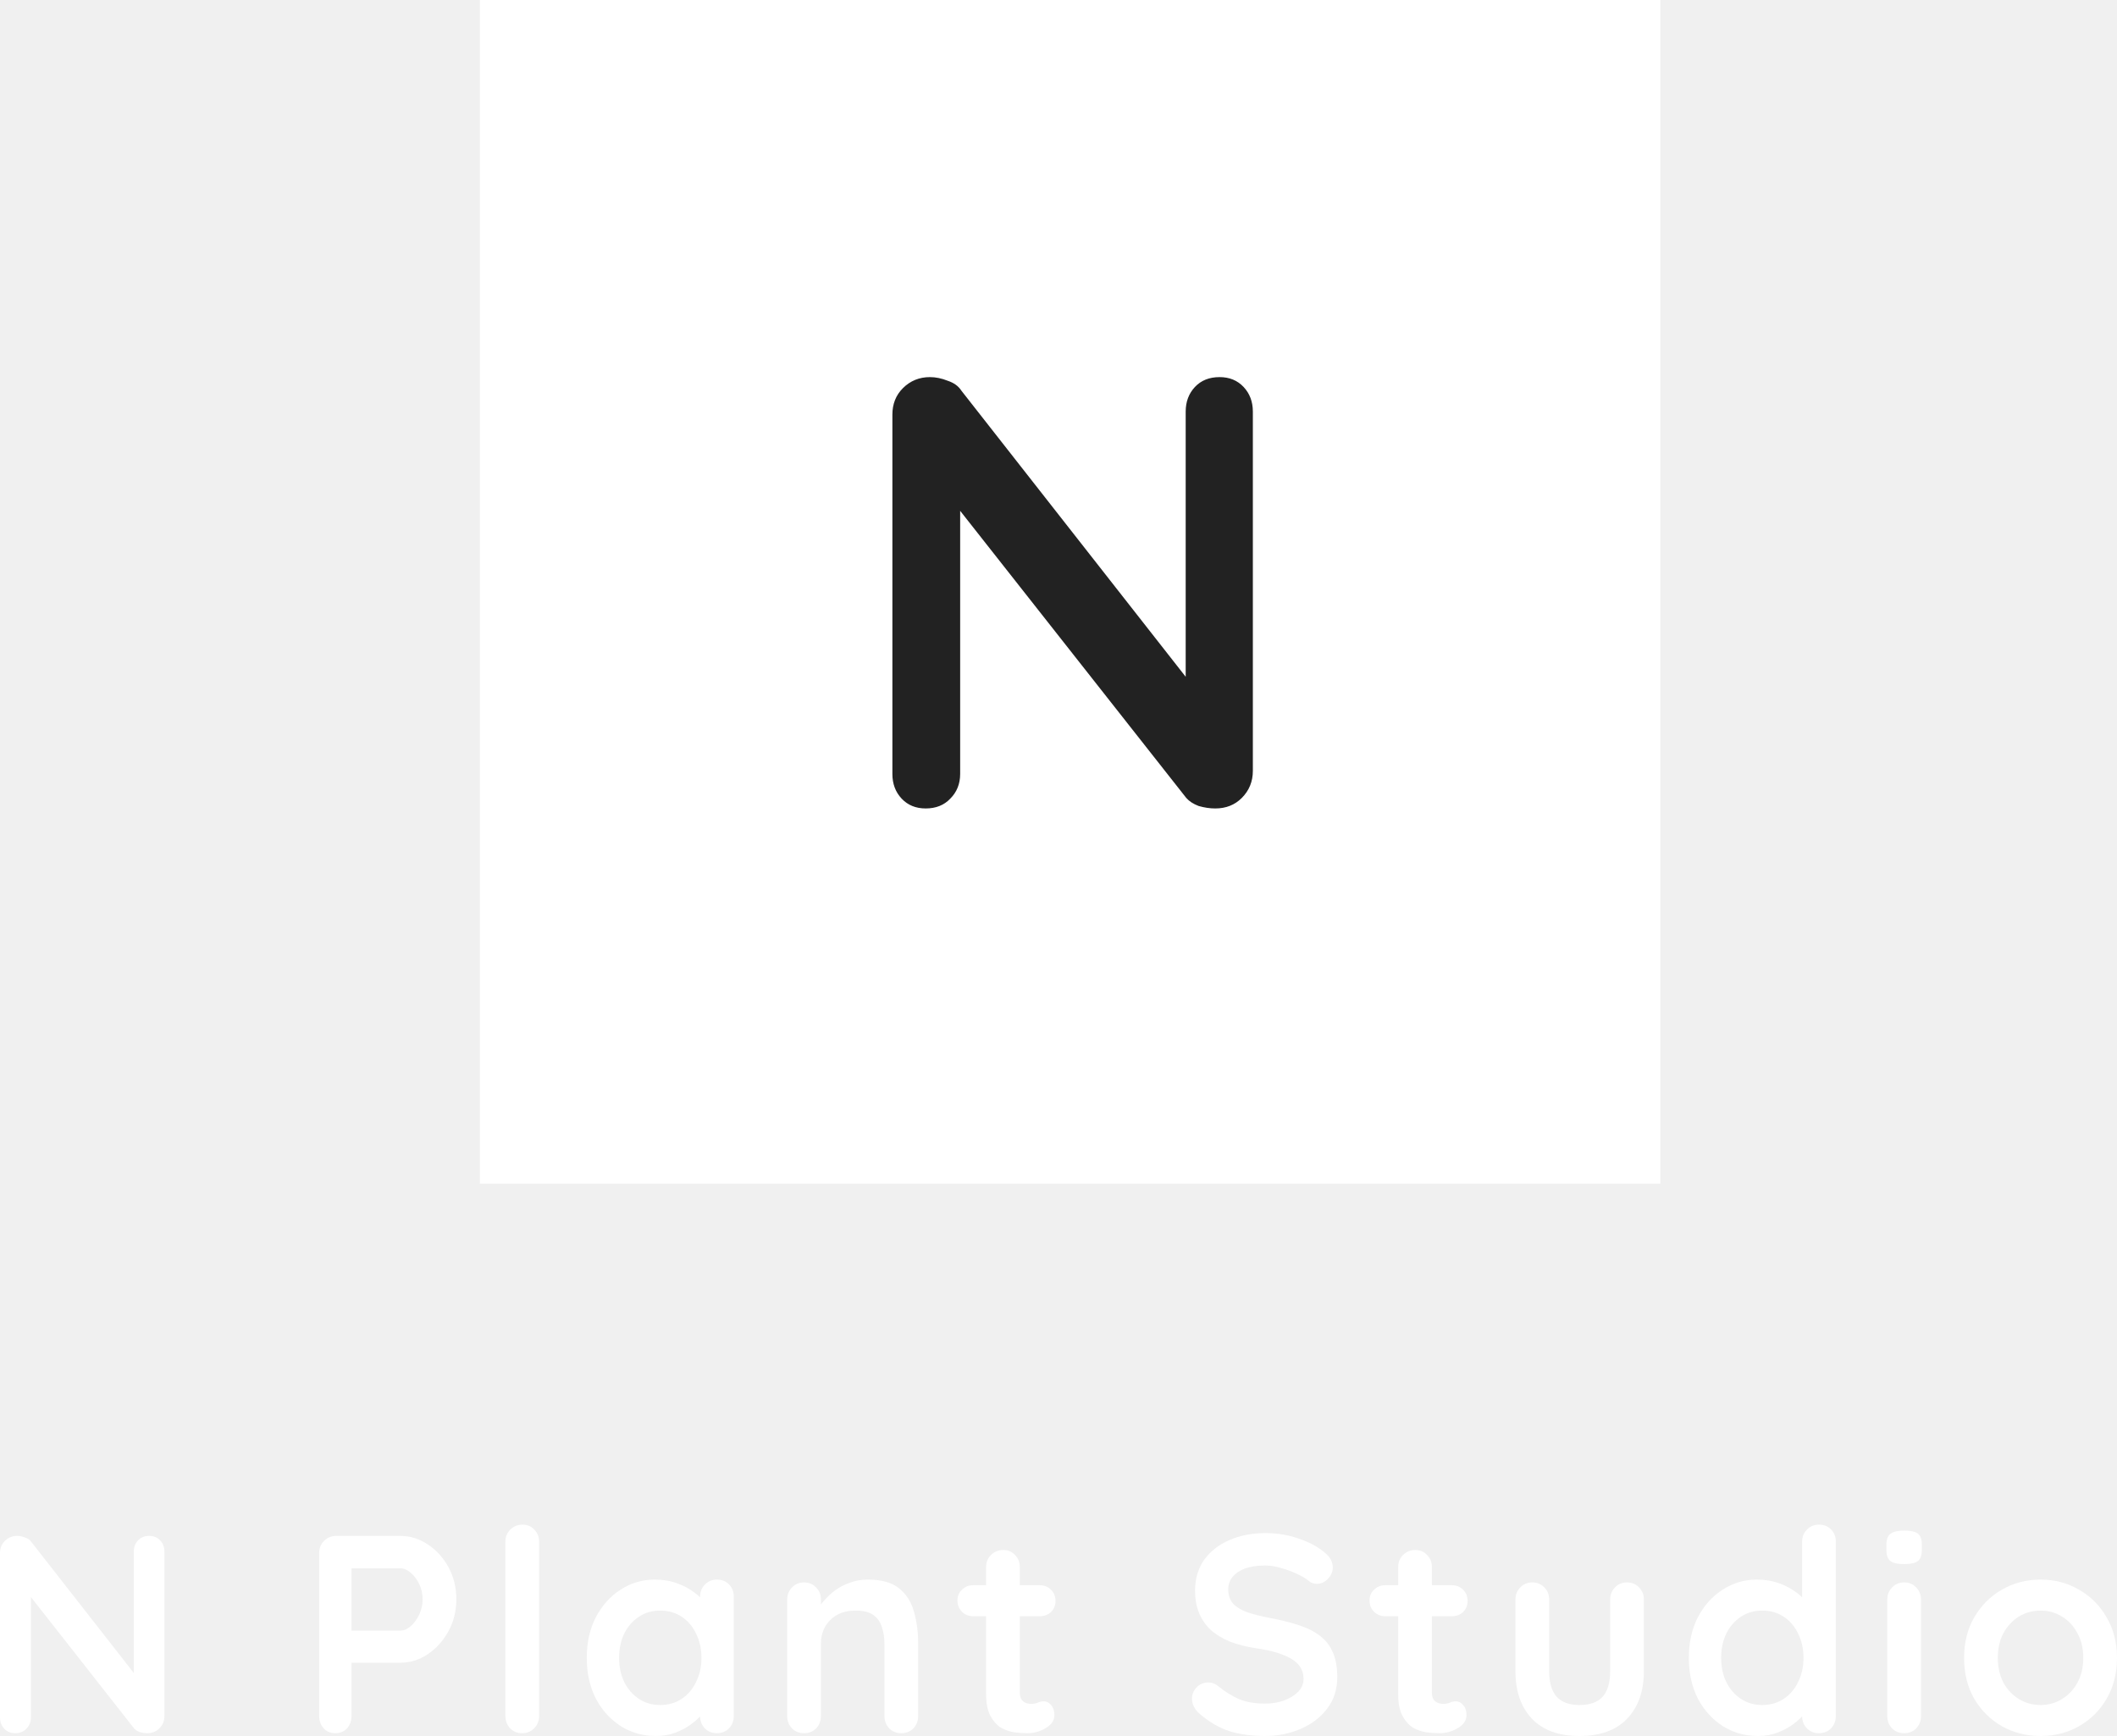
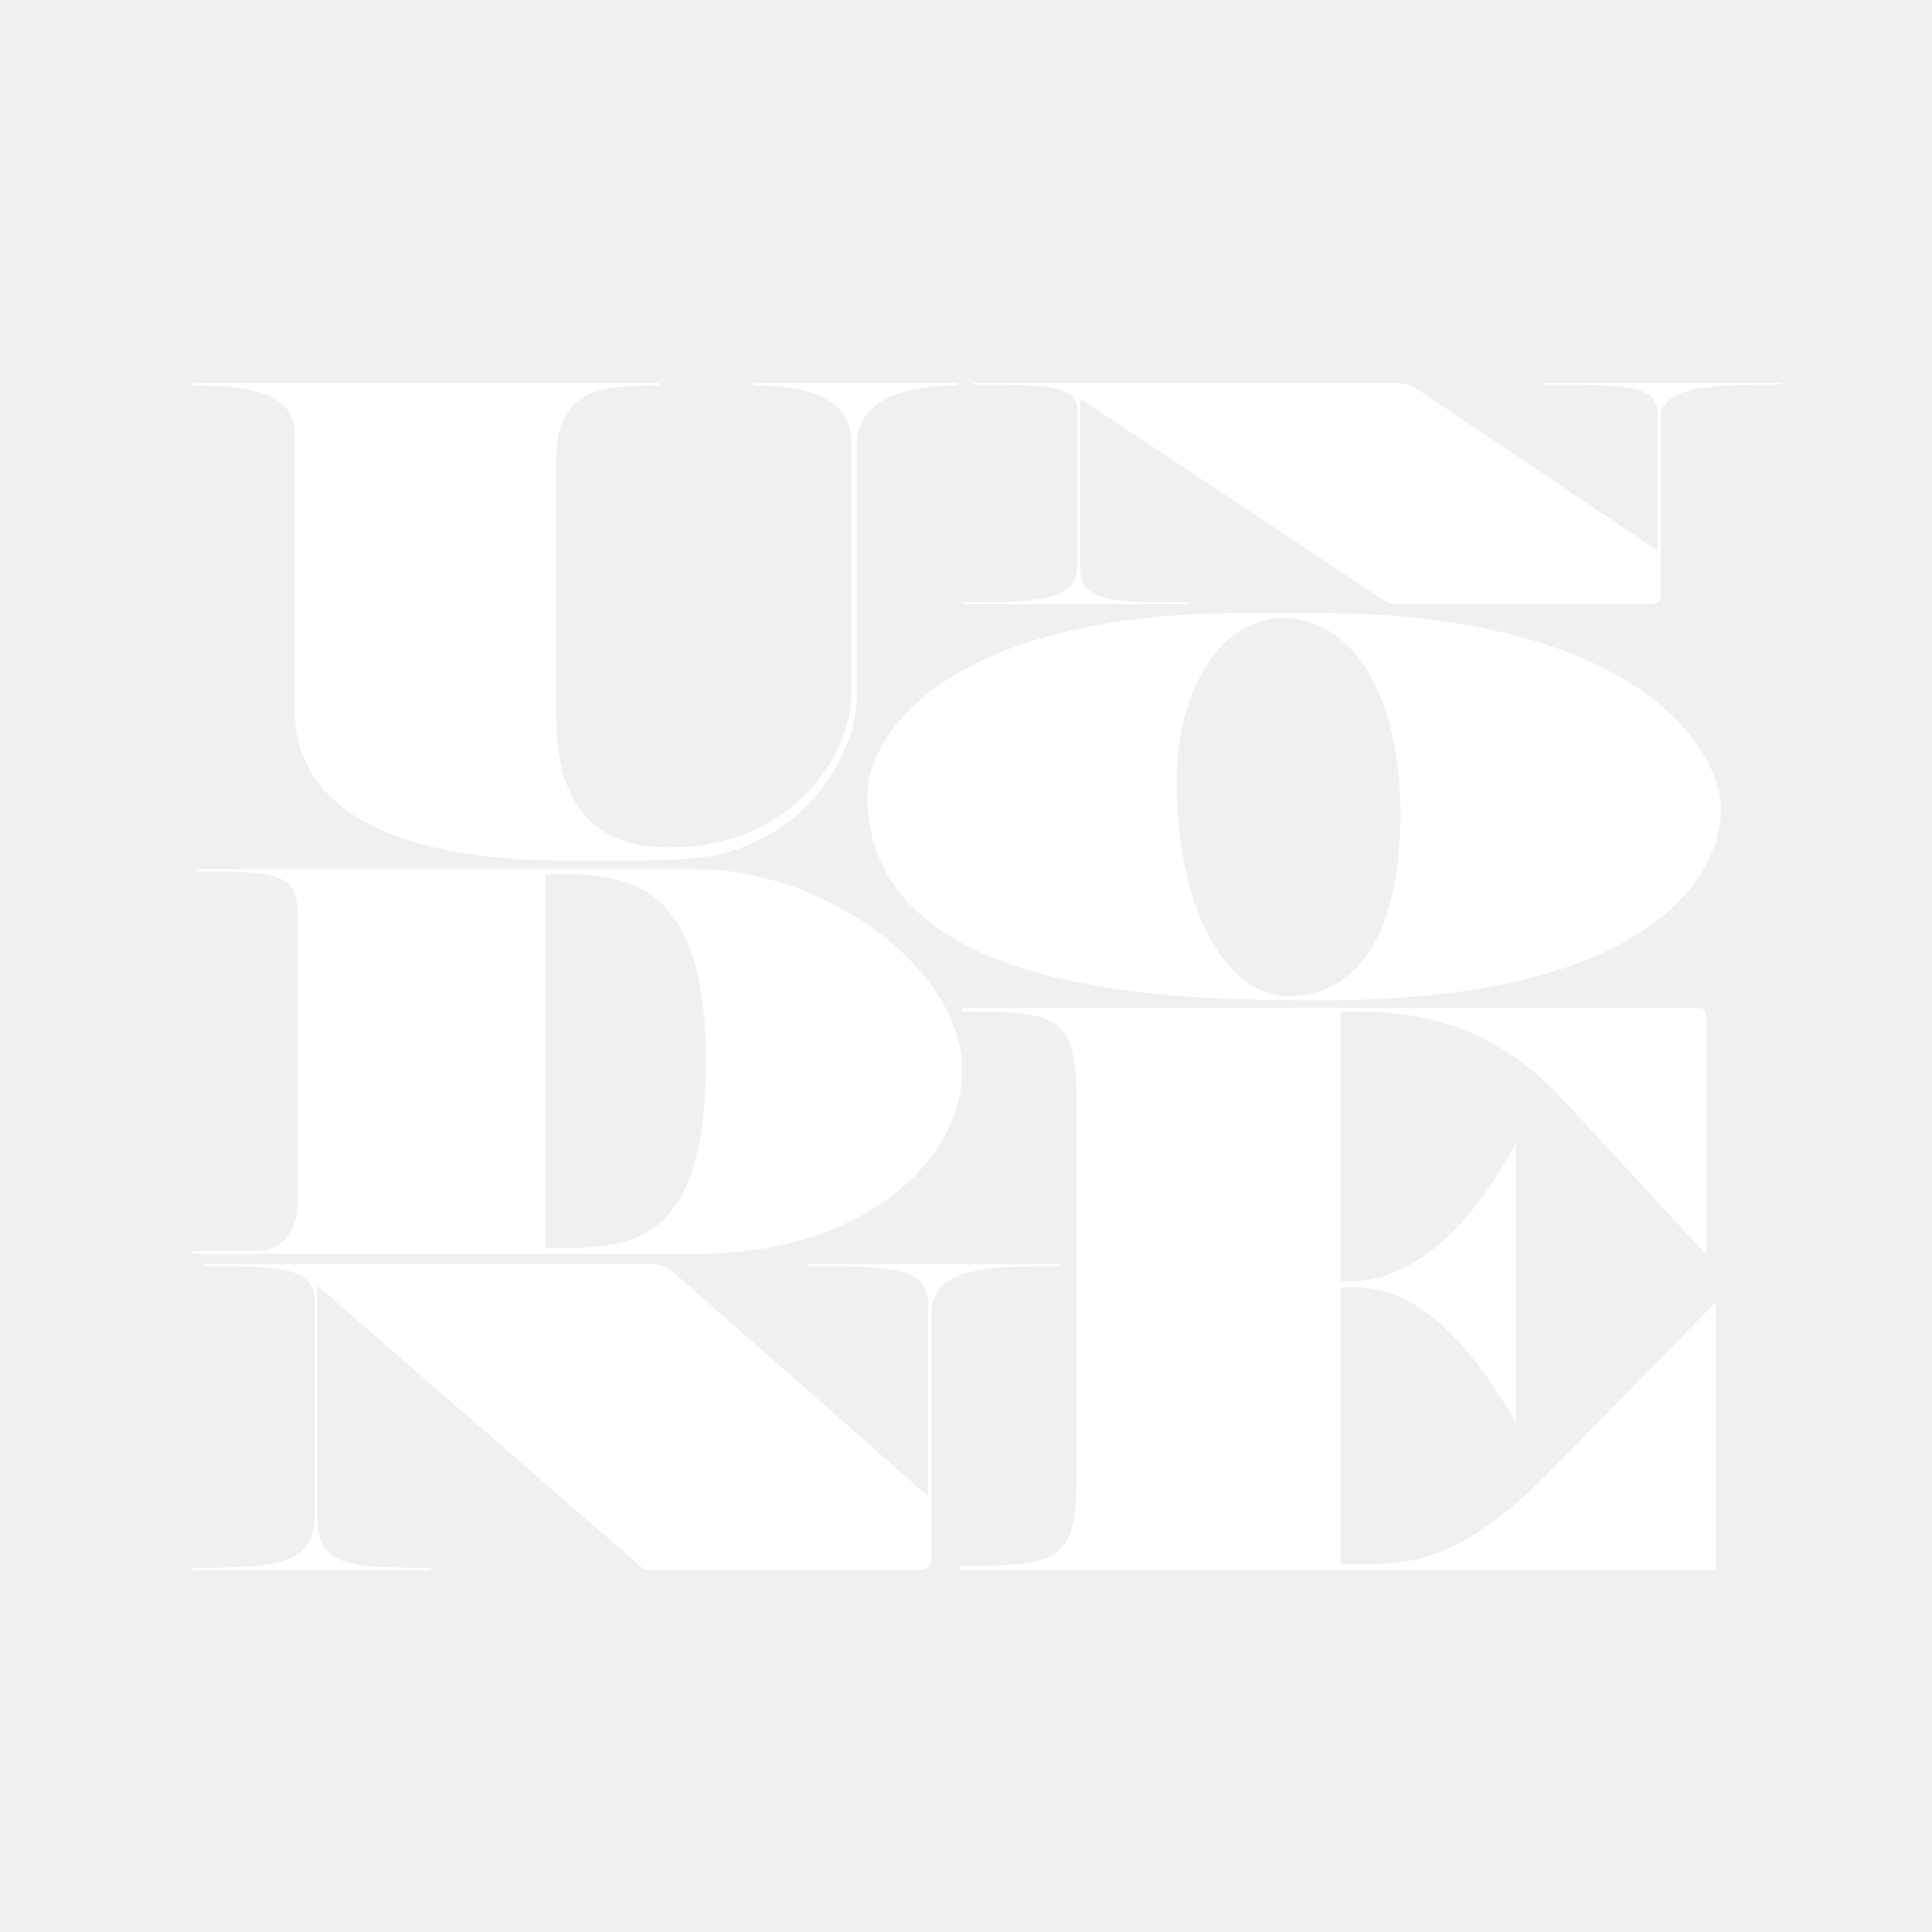
- <svg xmlns="http://www.w3.org/2000/svg" width="150" height="123" viewBox="0 0 150 123" fill="none">
-   <rect width="83.643" height="83.864" transform="translate(34)" fill="white" />
-   <path d="M86.413 26.719C87.112 26.719 87.679 26.952 88.116 27.418C88.552 27.883 88.771 28.465 88.771 29.164V54.618C88.771 55.374 88.509 56.015 87.985 56.539C87.49 57.034 86.864 57.281 86.107 57.281C85.729 57.281 85.336 57.223 84.928 57.106C84.55 56.961 84.259 56.772 84.055 56.539L66.897 34.752L68.032 34.054V54.836C68.032 55.535 67.799 56.117 67.334 56.583C66.897 57.048 66.315 57.281 65.587 57.281C64.889 57.281 64.321 57.048 63.884 56.583C63.448 56.117 63.23 55.535 63.23 54.836V29.382C63.23 28.626 63.477 28 63.972 27.505C64.496 26.981 65.136 26.719 65.893 26.719C66.3 26.719 66.722 26.806 67.159 26.981C67.596 27.127 67.916 27.36 68.119 27.68L84.754 48.898L84.012 49.422V29.164C84.012 28.465 84.23 27.883 84.666 27.418C85.103 26.952 85.685 26.719 86.413 26.719Z" fill="#222222" />
-   <path d="M150 117.469C150 118.56 149.754 119.526 149.263 120.364C148.785 121.19 148.135 121.835 147.311 122.301C146.502 122.767 145.592 123 144.583 123C143.574 123 142.658 122.767 141.835 122.301C141.025 121.835 140.374 121.19 139.883 120.364C139.405 119.526 139.166 118.56 139.166 117.469C139.166 116.377 139.405 115.419 139.883 114.594C140.374 113.755 141.025 113.103 141.835 112.637C142.658 112.158 143.574 111.918 144.583 111.918C145.592 111.918 146.502 112.158 147.311 112.637C148.135 113.103 148.785 113.755 149.263 114.594C149.754 115.419 150 116.377 150 117.469ZM147.61 117.469C147.61 116.79 147.471 116.204 147.192 115.712C146.926 115.206 146.561 114.813 146.097 114.534C145.645 114.254 145.141 114.114 144.583 114.114C144.026 114.114 143.514 114.254 143.05 114.534C142.598 114.813 142.233 115.206 141.954 115.712C141.689 116.204 141.556 116.79 141.556 117.469C141.556 118.135 141.689 118.72 141.954 119.226C142.233 119.719 142.598 120.105 143.05 120.384C143.514 120.664 144.026 120.804 144.583 120.804C145.141 120.804 145.645 120.664 146.097 120.384C146.561 120.105 146.926 119.719 147.192 119.226C147.471 118.72 147.61 118.135 147.61 117.469Z" fill="white" />
-   <path d="M136.113 121.582C136.113 121.928 136 122.221 135.774 122.461C135.548 122.687 135.263 122.8 134.918 122.8C134.573 122.8 134.287 122.687 134.061 122.461C133.836 122.221 133.723 121.928 133.723 121.582V113.336C133.723 112.99 133.836 112.703 134.061 112.477C134.287 112.237 134.573 112.118 134.918 112.118C135.263 112.118 135.548 112.237 135.774 112.477C136 112.703 136.113 112.99 136.113 113.336V121.582ZM134.898 110.82C134.447 110.82 134.128 110.747 133.942 110.6C133.756 110.454 133.663 110.194 133.663 109.821V109.442C133.663 109.056 133.763 108.796 133.962 108.663C134.174 108.517 134.493 108.444 134.918 108.444C135.383 108.444 135.708 108.517 135.894 108.663C136.08 108.81 136.172 109.069 136.172 109.442V109.821C136.172 110.207 136.073 110.474 135.874 110.62C135.675 110.753 135.349 110.82 134.898 110.82Z" fill="white" />
-   <path d="M128.883 108.024C129.228 108.024 129.513 108.137 129.739 108.364C129.965 108.59 130.078 108.883 130.078 109.242V121.582C130.078 121.928 129.965 122.221 129.739 122.461C129.513 122.687 129.228 122.8 128.883 122.8C128.538 122.8 128.252 122.687 128.026 122.461C127.801 122.221 127.688 121.928 127.688 121.582V120.604L128.126 120.784C128.126 120.957 128.033 121.17 127.847 121.422C127.661 121.662 127.409 121.902 127.09 122.141C126.772 122.381 126.393 122.587 125.955 122.76C125.53 122.92 125.066 123 124.561 123C123.645 123 122.815 122.767 122.072 122.301C121.328 121.822 120.738 121.17 120.299 120.344C119.875 119.506 119.662 118.547 119.662 117.469C119.662 116.377 119.875 115.419 120.299 114.594C120.738 113.755 121.322 113.103 122.052 112.637C122.782 112.158 123.592 111.918 124.482 111.918C125.052 111.918 125.577 112.004 126.055 112.178C126.533 112.351 126.944 112.57 127.29 112.836C127.648 113.103 127.92 113.376 128.106 113.655C128.305 113.921 128.405 114.148 128.405 114.334L127.688 114.594V109.242C127.688 108.896 127.801 108.61 128.026 108.384C128.252 108.144 128.538 108.024 128.883 108.024ZM124.86 120.804C125.444 120.804 125.955 120.657 126.393 120.364C126.831 120.071 127.17 119.672 127.409 119.166C127.661 118.66 127.787 118.095 127.787 117.469C127.787 116.83 127.661 116.258 127.409 115.752C127.17 115.246 126.831 114.847 126.393 114.554C125.955 114.261 125.444 114.114 124.86 114.114C124.289 114.114 123.784 114.261 123.346 114.554C122.908 114.847 122.563 115.246 122.311 115.752C122.072 116.258 121.952 116.83 121.952 117.469C121.952 118.095 122.072 118.66 122.311 119.166C122.563 119.672 122.908 120.071 123.346 120.364C123.784 120.657 124.289 120.804 124.86 120.804Z" fill="white" />
-   <path d="M115.283 112.118C115.628 112.118 115.913 112.238 116.139 112.477C116.365 112.703 116.477 112.99 116.477 113.336V118.408C116.477 119.819 116.086 120.937 115.302 121.762C114.519 122.587 113.391 123 111.917 123C110.443 123 109.315 122.587 108.531 121.762C107.761 120.937 107.376 119.819 107.376 118.408V113.336C107.376 112.99 107.489 112.703 107.715 112.477C107.941 112.238 108.226 112.118 108.571 112.118C108.916 112.118 109.202 112.238 109.428 112.477C109.653 112.703 109.766 112.99 109.766 113.336V118.408C109.766 119.22 109.945 119.825 110.304 120.225C110.662 120.611 111.2 120.804 111.917 120.804C112.647 120.804 113.192 120.611 113.55 120.225C113.908 119.825 114.088 119.22 114.088 118.408V113.336C114.088 112.99 114.201 112.703 114.426 112.477C114.652 112.238 114.937 112.118 115.283 112.118Z" fill="white" />
-   <path d="M98.152 112.317H102.872C103.191 112.317 103.456 112.424 103.669 112.637C103.881 112.85 103.987 113.116 103.987 113.436C103.987 113.742 103.881 114.001 103.669 114.214C103.456 114.414 103.191 114.514 102.872 114.514H98.152C97.834 114.514 97.568 114.407 97.356 114.194C97.143 113.981 97.037 113.715 97.037 113.396C97.037 113.089 97.143 112.837 97.356 112.637C97.568 112.424 97.834 112.317 98.152 112.317ZM100.283 109.821C100.628 109.821 100.907 109.941 101.12 110.181C101.345 110.407 101.458 110.693 101.458 111.039V119.925C101.458 120.111 101.491 120.264 101.558 120.384C101.637 120.504 101.737 120.591 101.856 120.644C101.989 120.697 102.129 120.724 102.275 120.724C102.434 120.724 102.58 120.697 102.713 120.644C102.846 120.577 102.998 120.544 103.171 120.544C103.357 120.544 103.523 120.63 103.669 120.804C103.828 120.977 103.908 121.216 103.908 121.522C103.908 121.895 103.702 122.201 103.29 122.441C102.892 122.68 102.46 122.8 101.996 122.8C101.717 122.8 101.405 122.78 101.06 122.74C100.728 122.687 100.409 122.574 100.104 122.401C99.812 122.215 99.566 121.935 99.367 121.562C99.168 121.19 99.068 120.677 99.068 120.025V111.039C99.068 110.693 99.181 110.407 99.407 110.181C99.646 109.941 99.938 109.821 100.283 109.821Z" fill="white" />
-   <path d="M89.635 123C88.706 123 87.869 122.887 87.126 122.661C86.382 122.421 85.672 122.008 84.995 121.423C84.822 121.276 84.689 121.11 84.597 120.923C84.504 120.737 84.457 120.551 84.457 120.364C84.457 120.058 84.563 119.792 84.776 119.566C85.001 119.326 85.28 119.206 85.612 119.206C85.864 119.206 86.09 119.286 86.289 119.446C86.794 119.858 87.292 120.171 87.783 120.384C88.287 120.597 88.905 120.704 89.635 120.704C90.126 120.704 90.578 120.631 90.989 120.484C91.401 120.324 91.733 120.118 91.985 119.865C92.237 119.599 92.363 119.299 92.363 118.967C92.363 118.567 92.244 118.228 92.005 117.948C91.766 117.669 91.401 117.436 90.909 117.249C90.418 117.05 89.794 116.897 89.037 116.79C88.321 116.684 87.69 116.524 87.146 116.311C86.601 116.085 86.143 115.805 85.772 115.472C85.413 115.126 85.141 114.727 84.955 114.274C84.769 113.808 84.676 113.289 84.676 112.717C84.676 111.851 84.895 111.113 85.333 110.5C85.785 109.888 86.389 109.422 87.146 109.103C87.902 108.783 88.739 108.623 89.655 108.623C90.518 108.623 91.314 108.757 92.045 109.023C92.788 109.276 93.392 109.602 93.857 110.001C94.242 110.307 94.434 110.66 94.434 111.059C94.434 111.352 94.322 111.619 94.096 111.858C93.87 112.098 93.605 112.218 93.299 112.218C93.1 112.218 92.921 112.158 92.762 112.038C92.549 111.851 92.264 111.678 91.905 111.519C91.547 111.346 91.168 111.206 90.77 111.099C90.372 110.98 90 110.92 89.655 110.92C89.084 110.92 88.599 110.993 88.201 111.139C87.816 111.286 87.524 111.485 87.325 111.738C87.126 111.991 87.026 112.284 87.026 112.617C87.026 113.016 87.139 113.349 87.365 113.615C87.604 113.868 87.942 114.075 88.38 114.234C88.818 114.381 89.343 114.514 89.954 114.634C90.75 114.78 91.447 114.953 92.045 115.153C92.655 115.352 93.16 115.612 93.558 115.932C93.957 116.238 94.255 116.63 94.454 117.11C94.653 117.576 94.753 118.148 94.753 118.827C94.753 119.692 94.514 120.438 94.036 121.063C93.558 121.689 92.928 122.168 92.144 122.501C91.374 122.834 90.538 123 89.635 123Z" fill="white" />
-   <path d="M68.954 112.317H73.674C73.993 112.317 74.258 112.424 74.471 112.637C74.683 112.85 74.789 113.116 74.789 113.436C74.789 113.742 74.683 114.001 74.471 114.214C74.258 114.414 73.993 114.514 73.674 114.514H68.954C68.636 114.514 68.37 114.407 68.158 114.194C67.945 113.981 67.839 113.715 67.839 113.396C67.839 113.089 67.945 112.837 68.158 112.637C68.37 112.424 68.636 112.317 68.954 112.317ZM71.085 109.821C71.43 109.821 71.709 109.941 71.922 110.181C72.147 110.407 72.26 110.693 72.26 111.039V119.925C72.26 120.111 72.293 120.264 72.36 120.384C72.439 120.504 72.539 120.591 72.658 120.644C72.791 120.697 72.931 120.724 73.077 120.724C73.236 120.724 73.382 120.697 73.515 120.644C73.647 120.577 73.8 120.544 73.973 120.544C74.159 120.544 74.325 120.63 74.471 120.804C74.63 120.977 74.71 121.216 74.71 121.522C74.71 121.895 74.504 122.201 74.092 122.441C73.694 122.68 73.263 122.8 72.798 122.8C72.519 122.8 72.207 122.78 71.862 122.74C71.53 122.687 71.211 122.574 70.906 122.401C70.614 122.215 70.368 121.935 70.169 121.562C69.97 121.19 69.87 120.677 69.87 120.025V111.039C69.87 110.693 69.983 110.407 70.209 110.181C70.448 109.941 70.74 109.821 71.085 109.821Z" fill="white" />
-   <path d="M61.472 111.918C62.455 111.918 63.198 112.124 63.703 112.537C64.221 112.95 64.572 113.502 64.758 114.194C64.957 114.873 65.057 115.632 65.057 116.471V121.582C65.057 121.928 64.944 122.221 64.718 122.461C64.493 122.687 64.207 122.8 63.862 122.8C63.517 122.8 63.231 122.687 63.006 122.461C62.78 122.221 62.667 121.928 62.667 121.582V116.471C62.667 116.031 62.607 115.639 62.488 115.292C62.382 114.933 62.182 114.647 61.89 114.434C61.598 114.221 61.18 114.114 60.636 114.114C60.105 114.114 59.653 114.221 59.282 114.434C58.923 114.647 58.644 114.933 58.445 115.292C58.259 115.639 58.166 116.031 58.166 116.471V121.582C58.166 121.928 58.053 122.221 57.828 122.461C57.602 122.687 57.317 122.8 56.971 122.8C56.626 122.8 56.341 122.687 56.115 122.461C55.889 122.221 55.776 121.928 55.776 121.582V113.336C55.776 112.99 55.889 112.703 56.115 112.477C56.341 112.237 56.626 112.118 56.971 112.118C57.317 112.118 57.602 112.237 57.828 112.477C58.053 112.703 58.166 112.99 58.166 113.336V114.194L57.868 114.134C57.987 113.908 58.16 113.668 58.385 113.416C58.611 113.149 58.877 112.903 59.182 112.677C59.487 112.45 59.833 112.271 60.218 112.138C60.603 111.991 61.021 111.918 61.472 111.918Z" fill="white" />
-   <path d="M50.797 111.918C51.142 111.918 51.428 112.031 51.653 112.257C51.879 112.484 51.992 112.777 51.992 113.136V121.582C51.992 121.928 51.879 122.221 51.653 122.461C51.428 122.687 51.142 122.8 50.797 122.8C50.452 122.8 50.166 122.687 49.941 122.461C49.715 122.221 49.602 121.928 49.602 121.582V120.604L50.04 120.784C50.04 120.957 49.947 121.17 49.761 121.423C49.575 121.662 49.323 121.902 49.005 122.141C48.686 122.381 48.307 122.587 47.869 122.76C47.444 122.92 46.98 123 46.475 123C45.559 123 44.729 122.767 43.986 122.301C43.242 121.822 42.652 121.17 42.214 120.344C41.789 119.506 41.576 118.547 41.576 117.469C41.576 116.377 41.789 115.419 42.214 114.594C42.652 113.755 43.236 113.103 43.966 112.637C44.696 112.158 45.506 111.918 46.396 111.918C46.967 111.918 47.491 112.004 47.969 112.178C48.447 112.351 48.858 112.57 49.204 112.836C49.562 113.103 49.834 113.376 50.02 113.655C50.219 113.921 50.319 114.148 50.319 114.334L49.602 114.594V113.136C49.602 112.79 49.715 112.504 49.941 112.277C50.166 112.038 50.452 111.918 50.797 111.918ZM46.774 120.804C47.358 120.804 47.869 120.657 48.307 120.364C48.746 120.071 49.084 119.672 49.323 119.166C49.575 118.66 49.702 118.095 49.702 117.469C49.702 116.83 49.575 116.258 49.323 115.752C49.084 115.246 48.746 114.847 48.307 114.554C47.869 114.261 47.358 114.114 46.774 114.114C46.203 114.114 45.699 114.261 45.261 114.554C44.822 114.847 44.477 115.246 44.225 115.752C43.986 116.258 43.867 116.83 43.867 117.469C43.867 118.095 43.986 118.66 44.225 119.166C44.477 119.672 44.822 120.071 45.261 120.364C45.699 120.657 46.203 120.804 46.774 120.804Z" fill="white" />
-   <path d="M38.2 121.582C38.2 121.928 38.081 122.221 37.842 122.461C37.616 122.687 37.331 122.8 36.985 122.8C36.653 122.8 36.375 122.687 36.149 122.461C35.923 122.221 35.81 121.928 35.81 121.582V109.242C35.81 108.896 35.923 108.61 36.149 108.384C36.388 108.144 36.68 108.024 37.025 108.024C37.37 108.024 37.649 108.144 37.862 108.384C38.087 108.61 38.2 108.896 38.2 109.242V121.582Z" fill="white" />
-   <path d="M28.371 108.823C29.062 108.823 29.706 109.023 30.303 109.422C30.914 109.821 31.405 110.361 31.777 111.039C32.148 111.718 32.334 112.477 32.334 113.316C32.334 114.141 32.148 114.893 31.777 115.572C31.405 116.251 30.914 116.797 30.303 117.209C29.706 117.609 29.062 117.808 28.371 117.808H24.707L24.906 117.449V121.582C24.906 121.928 24.8 122.221 24.587 122.461C24.375 122.687 24.096 122.8 23.751 122.8C23.419 122.8 23.147 122.687 22.934 122.461C22.722 122.221 22.616 121.928 22.616 121.582V110.041C22.616 109.695 22.729 109.409 22.954 109.182C23.193 108.943 23.485 108.823 23.831 108.823H28.371ZM28.371 115.532C28.623 115.532 28.869 115.426 29.108 115.213C29.347 115 29.546 114.727 29.706 114.394C29.865 114.048 29.945 113.688 29.945 113.316C29.945 112.93 29.865 112.57 29.706 112.238C29.546 111.905 29.347 111.638 29.108 111.439C28.869 111.226 28.623 111.119 28.371 111.119H24.667L24.906 110.76V115.852L24.687 115.532H28.371Z" fill="white" />
-   <path d="M10.575 108.823C10.893 108.823 11.152 108.93 11.351 109.143C11.551 109.356 11.65 109.622 11.65 109.941V121.582C11.65 121.928 11.531 122.221 11.292 122.461C11.066 122.687 10.781 122.8 10.435 122.8C10.263 122.8 10.084 122.774 9.898 122.72C9.725 122.654 9.592 122.567 9.499 122.461L1.673 112.497L2.191 112.178V121.682C2.191 122.002 2.084 122.268 1.872 122.481C1.673 122.694 1.407 122.8 1.075 122.8C0.757 122.8 0.498 122.694 0.299 122.481C0.1 122.268 0 122.002 0 121.682V110.041C0 109.695 0.113 109.409 0.339 109.182C0.578 108.943 0.87 108.823 1.215 108.823C1.401 108.823 1.593 108.863 1.792 108.943C1.991 109.009 2.138 109.116 2.23 109.262L9.818 118.967L9.479 119.206V109.941C9.479 109.622 9.579 109.356 9.778 109.143C9.977 108.93 10.243 108.823 10.575 108.823Z" fill="white" />
+ <svg xmlns="http://www.w3.org/2000/svg" id="_レイヤー_5" version="1.1" viewBox="0 0 2000 2000">
+   <defs>
+     <style>
+       .st0 {
+         fill: #fff;
+       }
+     </style>
+   </defs>
+   <path class="st0" d="M583.75,890.84c-131.38,0-278.61-31.9-278.61-156.12v-286.15c0-46.49-58.35-49.31-105.45-49.48v-2.59h482.67v2.58c-62.38.15-106.56,3.49-106.56,77.24v266.43c0,134.42,89.48,134.61,118.88,134.42,123.46-.81,186.12-92.58,186.89-160.04v-257.46c0-56.16-61.77-60.27-101.57-60.58v-2.6h211.26v2.61c-35.47.41-104.34,5.23-104.34,61.67v259.8c0,53.46-40.04,114.97-88.87,142.26-54.88,30.68-82.91,28-214.29,28h-.01Z" />
+   <path class="st0" d="M1442.83,625.37c-3,0-4.78-.32-7.41-2.21l-317.38-210.6v174.91c0,34.84,30.42,36.05,111.01,36.1v1.8h-232.91v-1.8c81.86-.05,119.33-1.39,119.33-40.24v-157.87c0-26.5-29.66-27.45-108.23-27.48v-1.48h435.04c11.32,0,17.28,1.61,25.5,6.89l248.23,166.81v-141.87c0-29.38-29.89-30.32-117.67-30.36v-1.48h245.68v1.48c-73.02.05-124.88,1.38-124.88,35.46v184.66c0,4.35-5.09,7.28-12.67,7.28h-263.64,0Z" />
+   <path class="st0" d="M199.68,1297.98v-3.13h69.97c21.33,0,38.68-21.7,38.68-48.39v-296.94c0-45.87-18.46-47.24-105.6-47.28v-2.57h516.28c137.27,0,277.13,104.99,277.13,208.03,0,93.53-102.71,190.27-274.6,190.27H199.68ZM564.56,1292.07h8.22c77.67,0,158,0,158-193.25s-87.6-193.81-158-193.81h-8.22v387.06Z" />
+   <path class="st0" d="M1370.49,1035.46c-141.43,0-472.63,0-472.63-212.47,0-30.51,20.36-76.99,77.51-115.91,69.84-47.56,178.66-72.7,314.71-72.7h69.39c147.9,0,265.87,28.17,341.14,81.47,59.72,42.28,80.9,91.91,80.9,121.57,0,22.09-8.02,78.66-82.34,126.95-72.59,47.17-183.18,71.09-328.67,71.09h-.01ZM1327.68,639.72c-62.54,0-109.71,72.82-109.71,169.39,0,128.7,49.14,222.11,116.85,222.11,34.55,0,114.9-18.45,114.9-189.37,0-120.9-49.04-202.13-122.03-202.13h-.01Z" />
+   <path class="st0" d="M672.04,1625.51c-3.18,0-5.06-.44-7.85-3.06l-335.6-291.54v242.14c0,48.22,32.17,49.91,117.38,49.97v2.49h-246.29v-2.49c86.57-.06,126.19-1.93,126.19-55.71v-218.56c0-36.69-31.37-38-114.45-38.05v-2.05h460.03c11.97,0,18.27,2.23,26.97,9.54l262.49,230.94v-196.4c0-40.67-31.6-41.98-124.43-42.03v-2.05h259.79v2.05c-77.22.07-132.06,1.91-132.06,49.09v255.65c0,6.03-5.38,10.08-13.39,10.08h-278.78Z" />
+   <path class="st0" d="M993.37,1625.51v-4.57c99.87-.07,121-2.56,121-90.19v-391.8c0-89.14-20.66-91.73-118.22-91.81v-3.76h759.17c9.46,0,11,2.14,11,15.27v240.07l-149.41-161.4c-83.03-90.18-175.63-90.18-220.13-90.18h-8.98v279.34h8.98c88.08,0,149.15-98.51,172.51-143.67v290.03c-79.91-140.18-144.43-140.17-172.51-140.17h-8.98v286.64h17.45c51.33,0,104.41,0,197.02-94.01l174.02-177.31.03,271.98c0,2.61-.13,4.08-.23,4.86-.7.28-2.22.67-5.22.67h-777.5Z" />
</svg>
